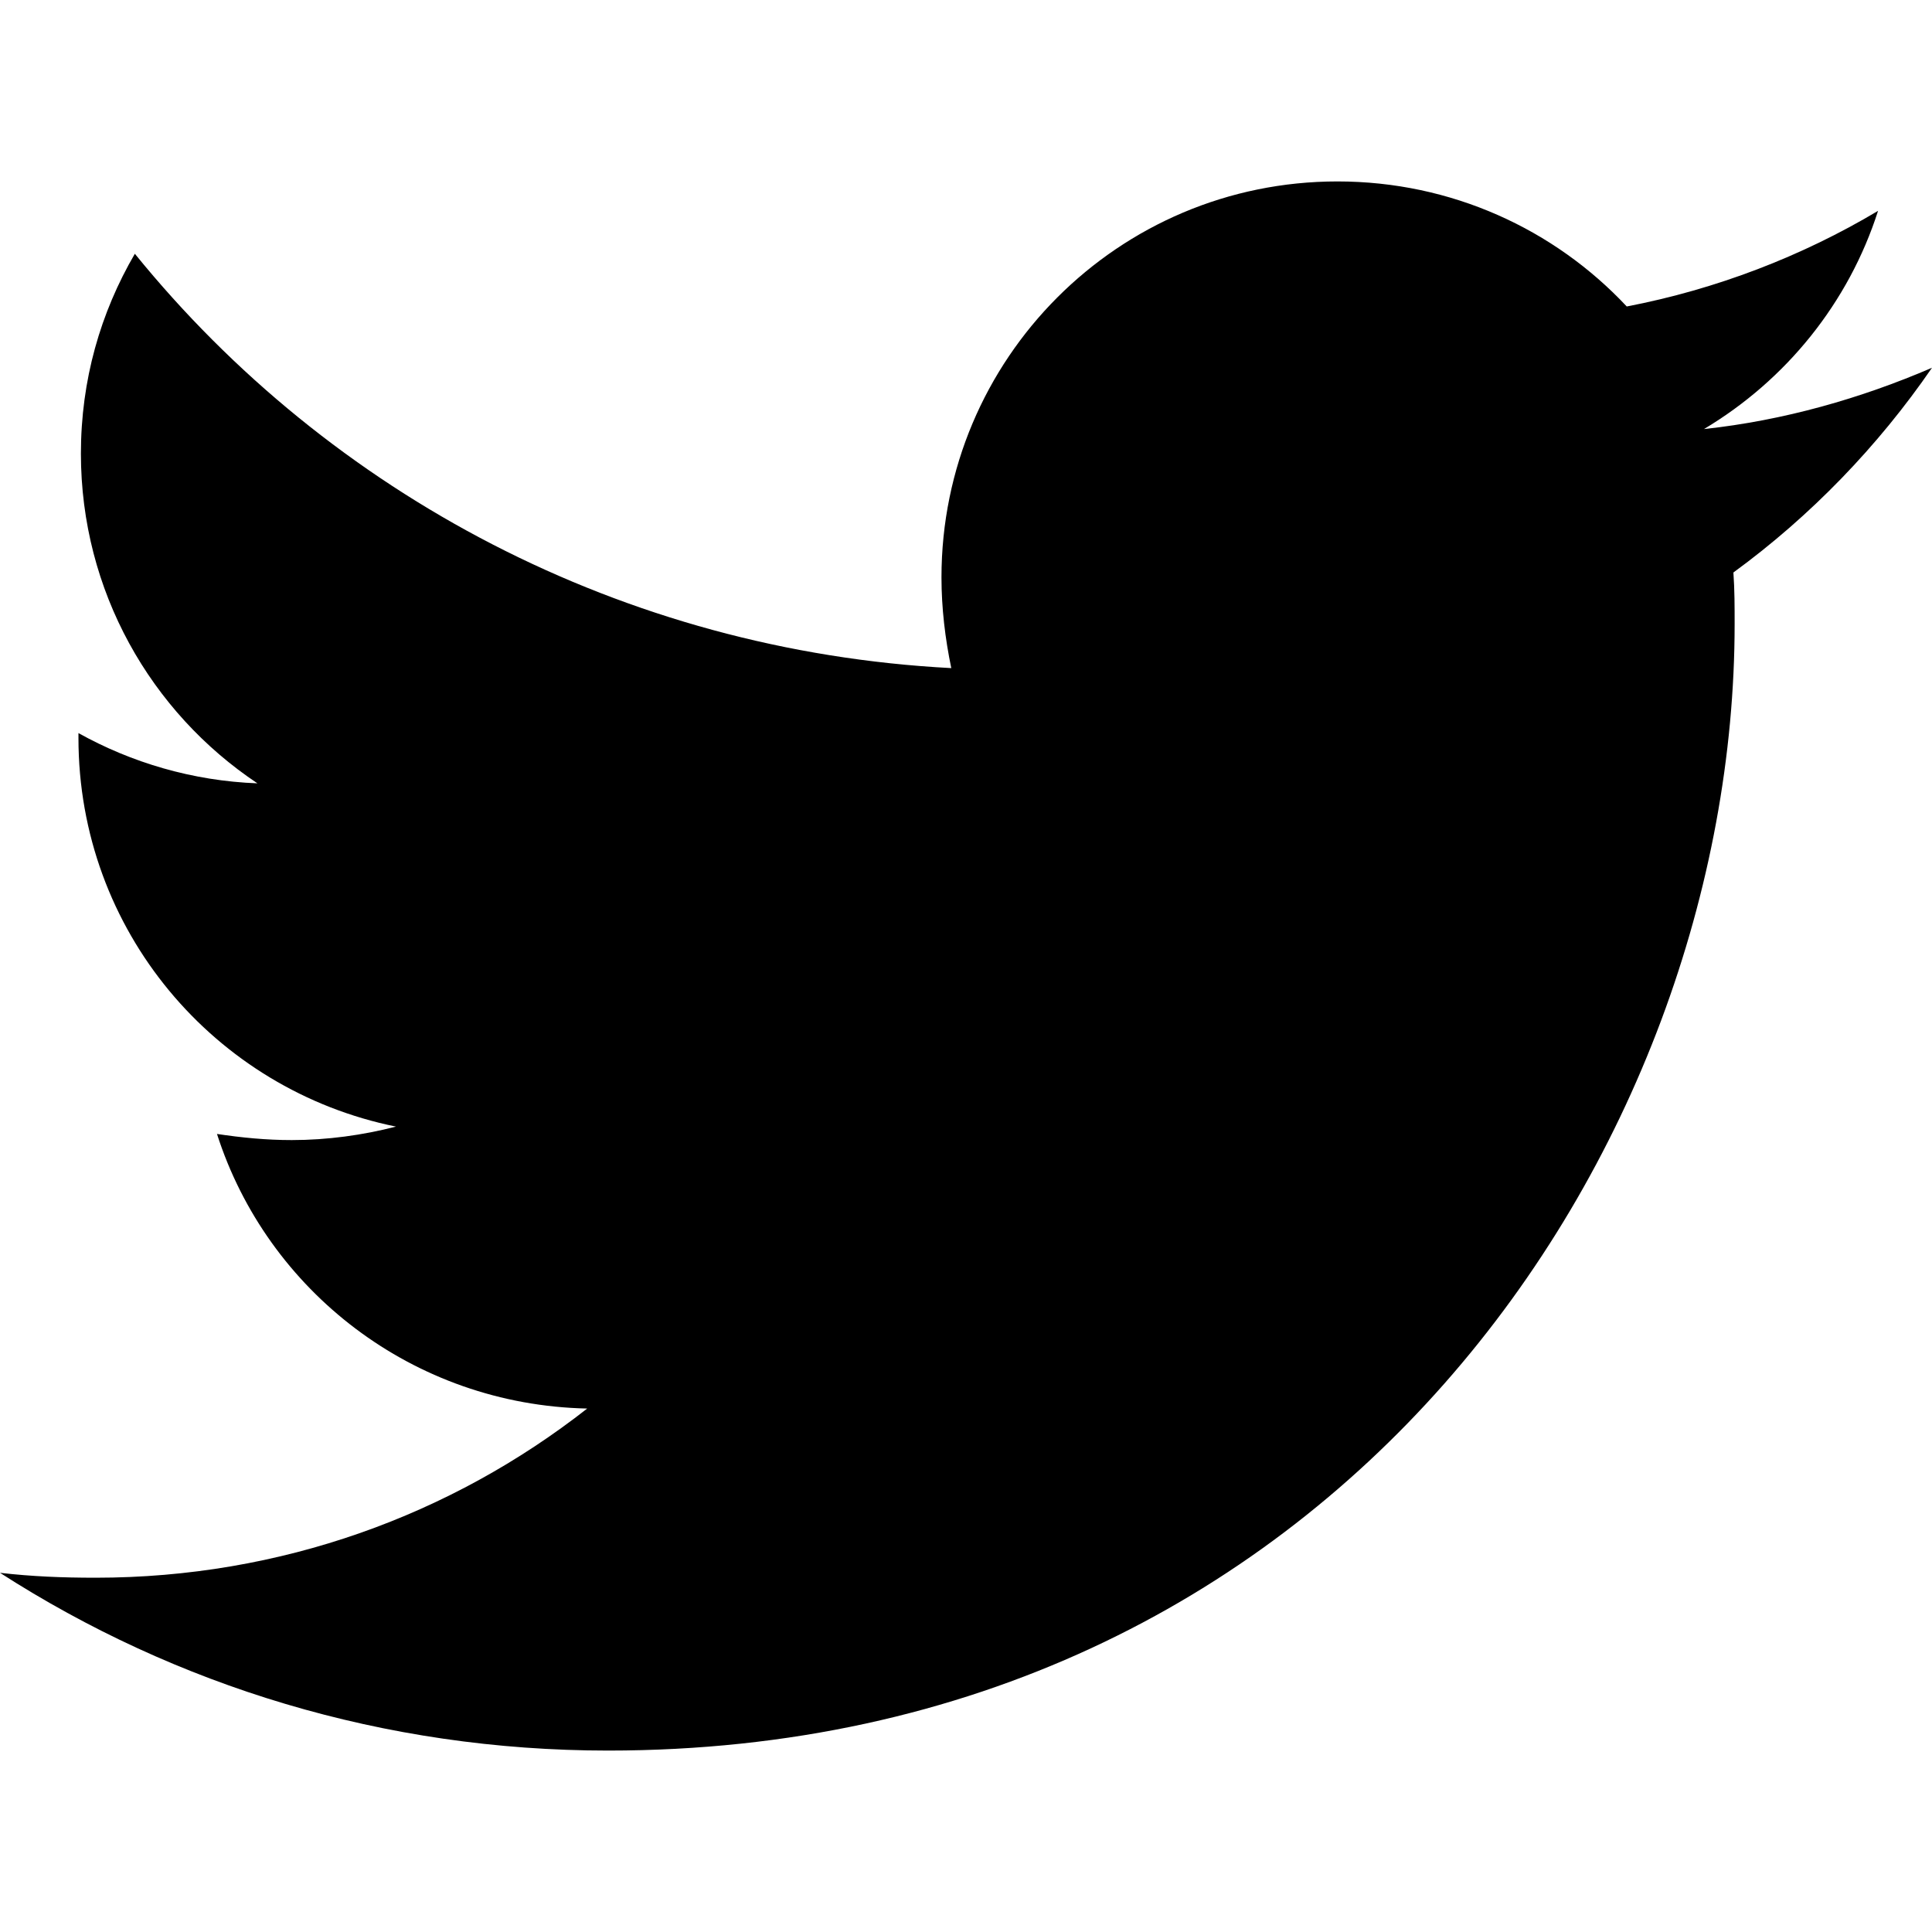
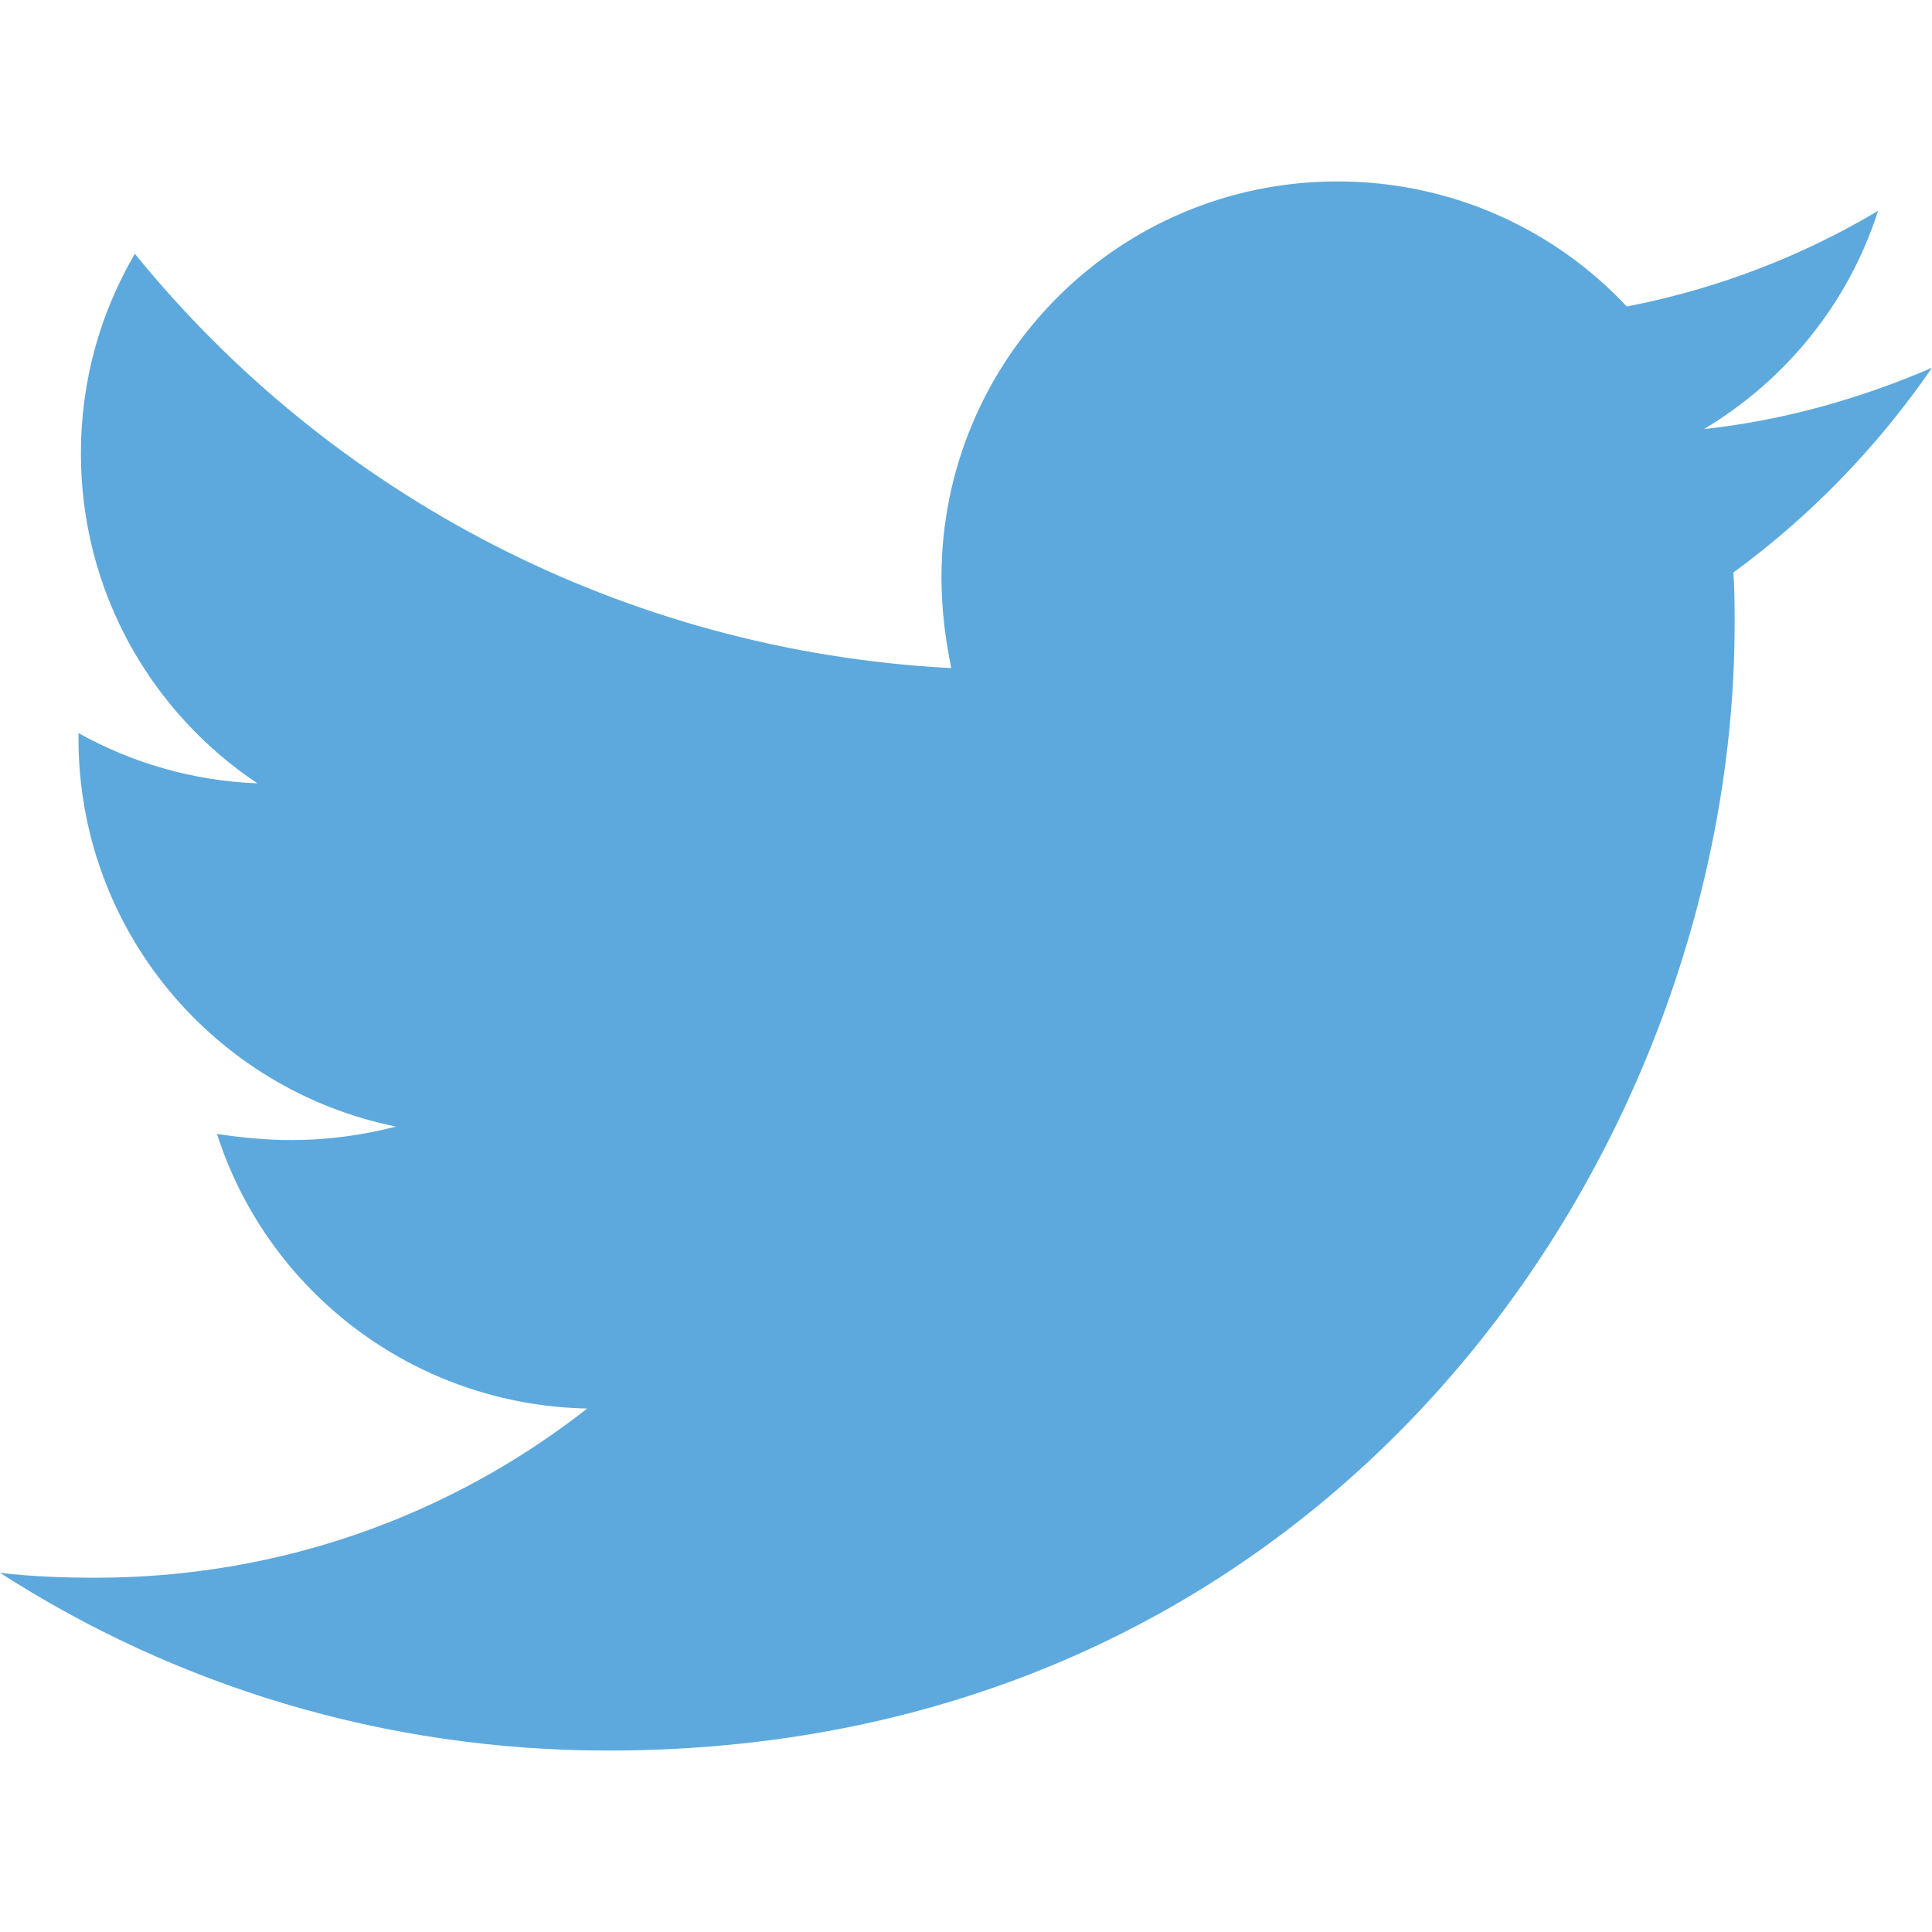
<svg xmlns="http://www.w3.org/2000/svg" aria-hidden="true" focusable="false" data-prefix="fab" data-icon="twitter" class="svg-inline--fa fa-twitter fa-w-16" role="img" viewBox="0 0 512 512">
-   <path fill="currentColor" d="M459.37 151.716c.325 4.548.325 9.097.325 13.645 0 138.72-105.583 298.558-298.558 298.558-59.452 0-114.68-17.219-161.137-47.106 8.447.974 16.568 1.299 25.34 1.299 49.055 0 94.213-16.568 130.274-44.832-46.132-.975-84.792-31.188-98.112-72.772 6.498.974 12.995 1.624 19.818 1.624 9.421 0 18.843-1.3 27.614-3.573-48.081-9.747-84.143-51.98-84.143-102.985v-1.299c13.969 7.797 30.214 12.67 47.431 13.319-28.264-18.843-46.781-51.005-46.781-87.391 0-19.492 5.197-37.36 14.294-52.954 51.655 63.675 129.3 105.258 216.365 109.807-1.624-7.797-2.599-15.918-2.599-24.04 0-57.828 46.782-104.934 104.934-104.934 30.213 0 57.502 12.67 76.67 33.137 23.715-4.548 46.456-13.32 66.599-25.34-7.798 24.366-24.366 44.833-46.132 57.827 21.117-2.273 41.584-8.122 60.426-16.243-14.292 20.791-32.161 39.308-52.628 54.253z" />
+   <path fill="#5da9dd" d="M459.37 151.716c.325 4.548.325 9.097.325 13.645 0 138.72-105.583 298.558-298.558 298.558-59.452 0-114.68-17.219-161.137-47.106 8.447.974 16.568 1.299 25.34 1.299 49.055 0 94.213-16.568 130.274-44.832-46.132-.975-84.792-31.188-98.112-72.772 6.498.974 12.995 1.624 19.818 1.624 9.421 0 18.843-1.3 27.614-3.573-48.081-9.747-84.143-51.98-84.143-102.985v-1.299c13.969 7.797 30.214 12.67 47.431 13.319-28.264-18.843-46.781-51.005-46.781-87.391 0-19.492 5.197-37.36 14.294-52.954 51.655 63.675 129.3 105.258 216.365 109.807-1.624-7.797-2.599-15.918-2.599-24.04 0-57.828 46.782-104.934 104.934-104.934 30.213 0 57.502 12.67 76.67 33.137 23.715-4.548 46.456-13.32 66.599-25.34-7.798 24.366-24.366 44.833-46.132 57.827 21.117-2.273 41.584-8.122 60.426-16.243-14.292 20.791-32.161 39.308-52.628 54.253z" />
</svg>
